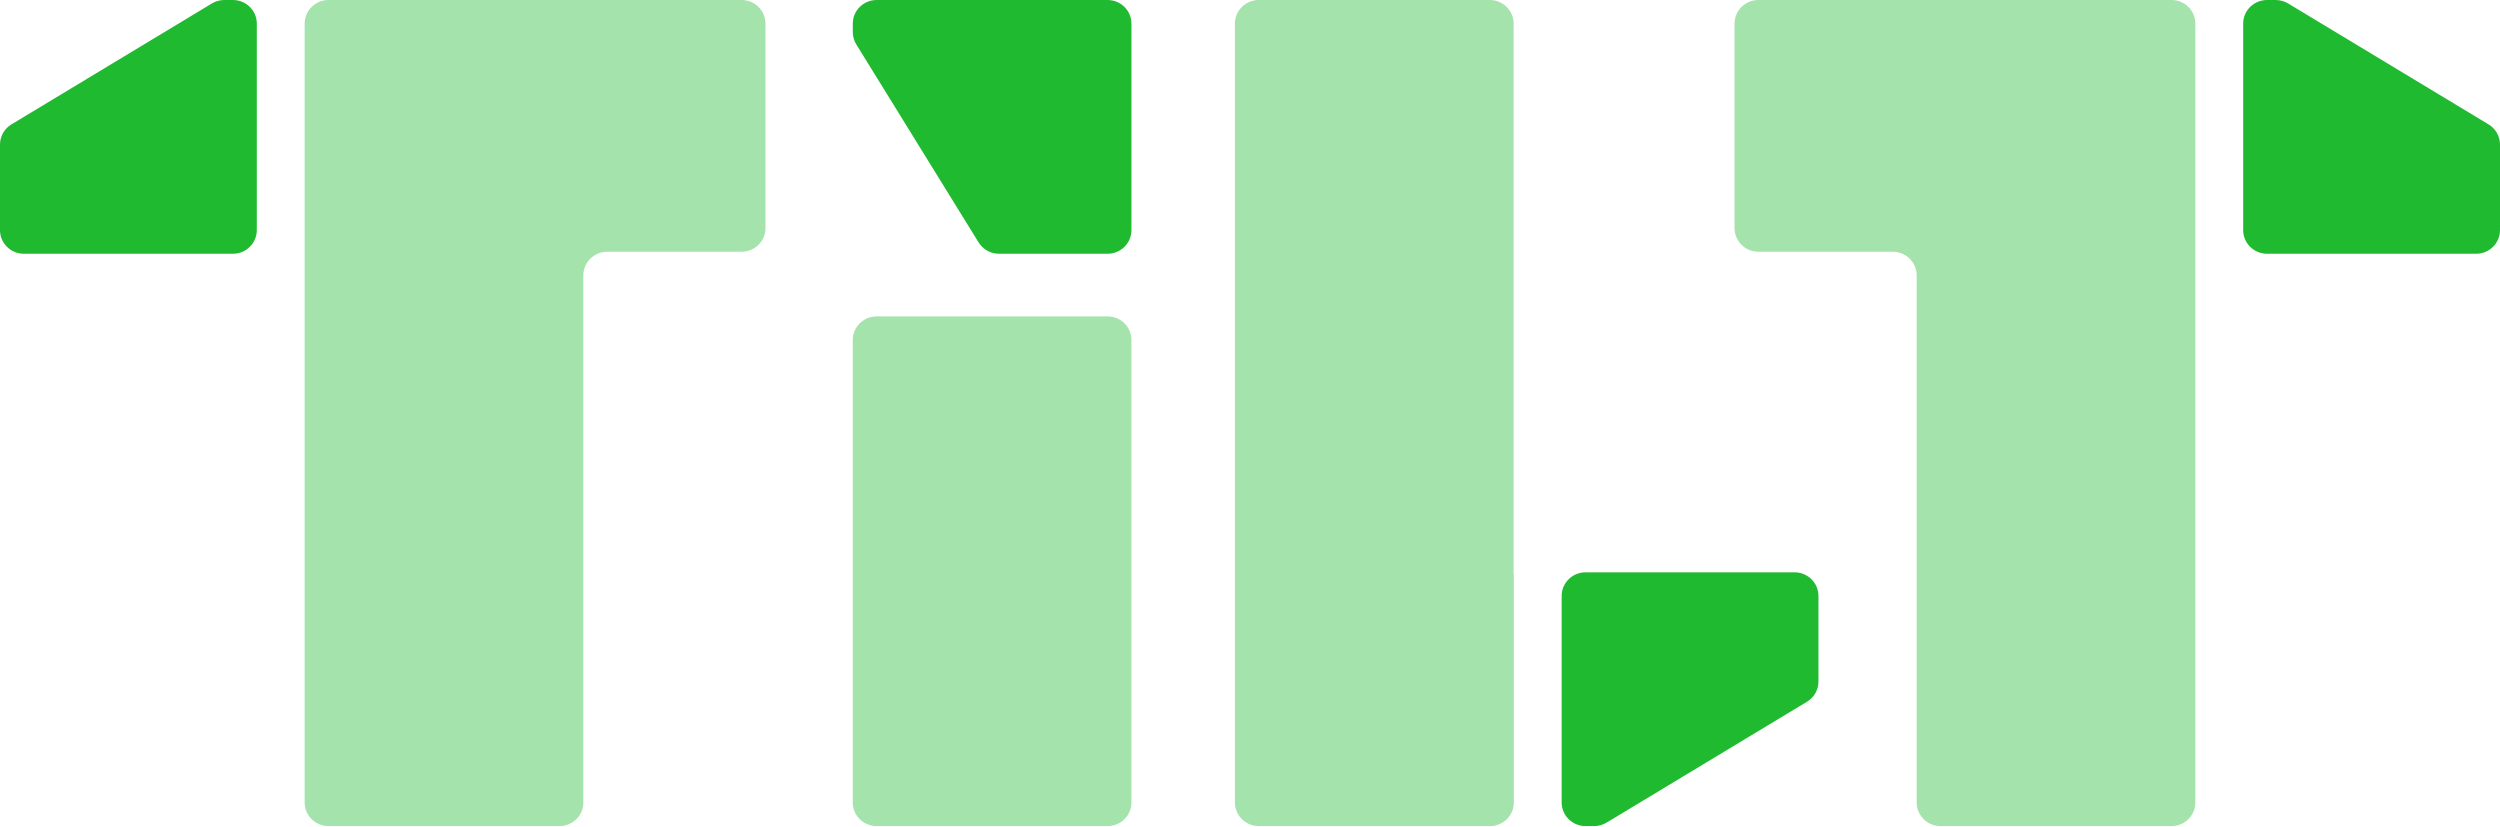
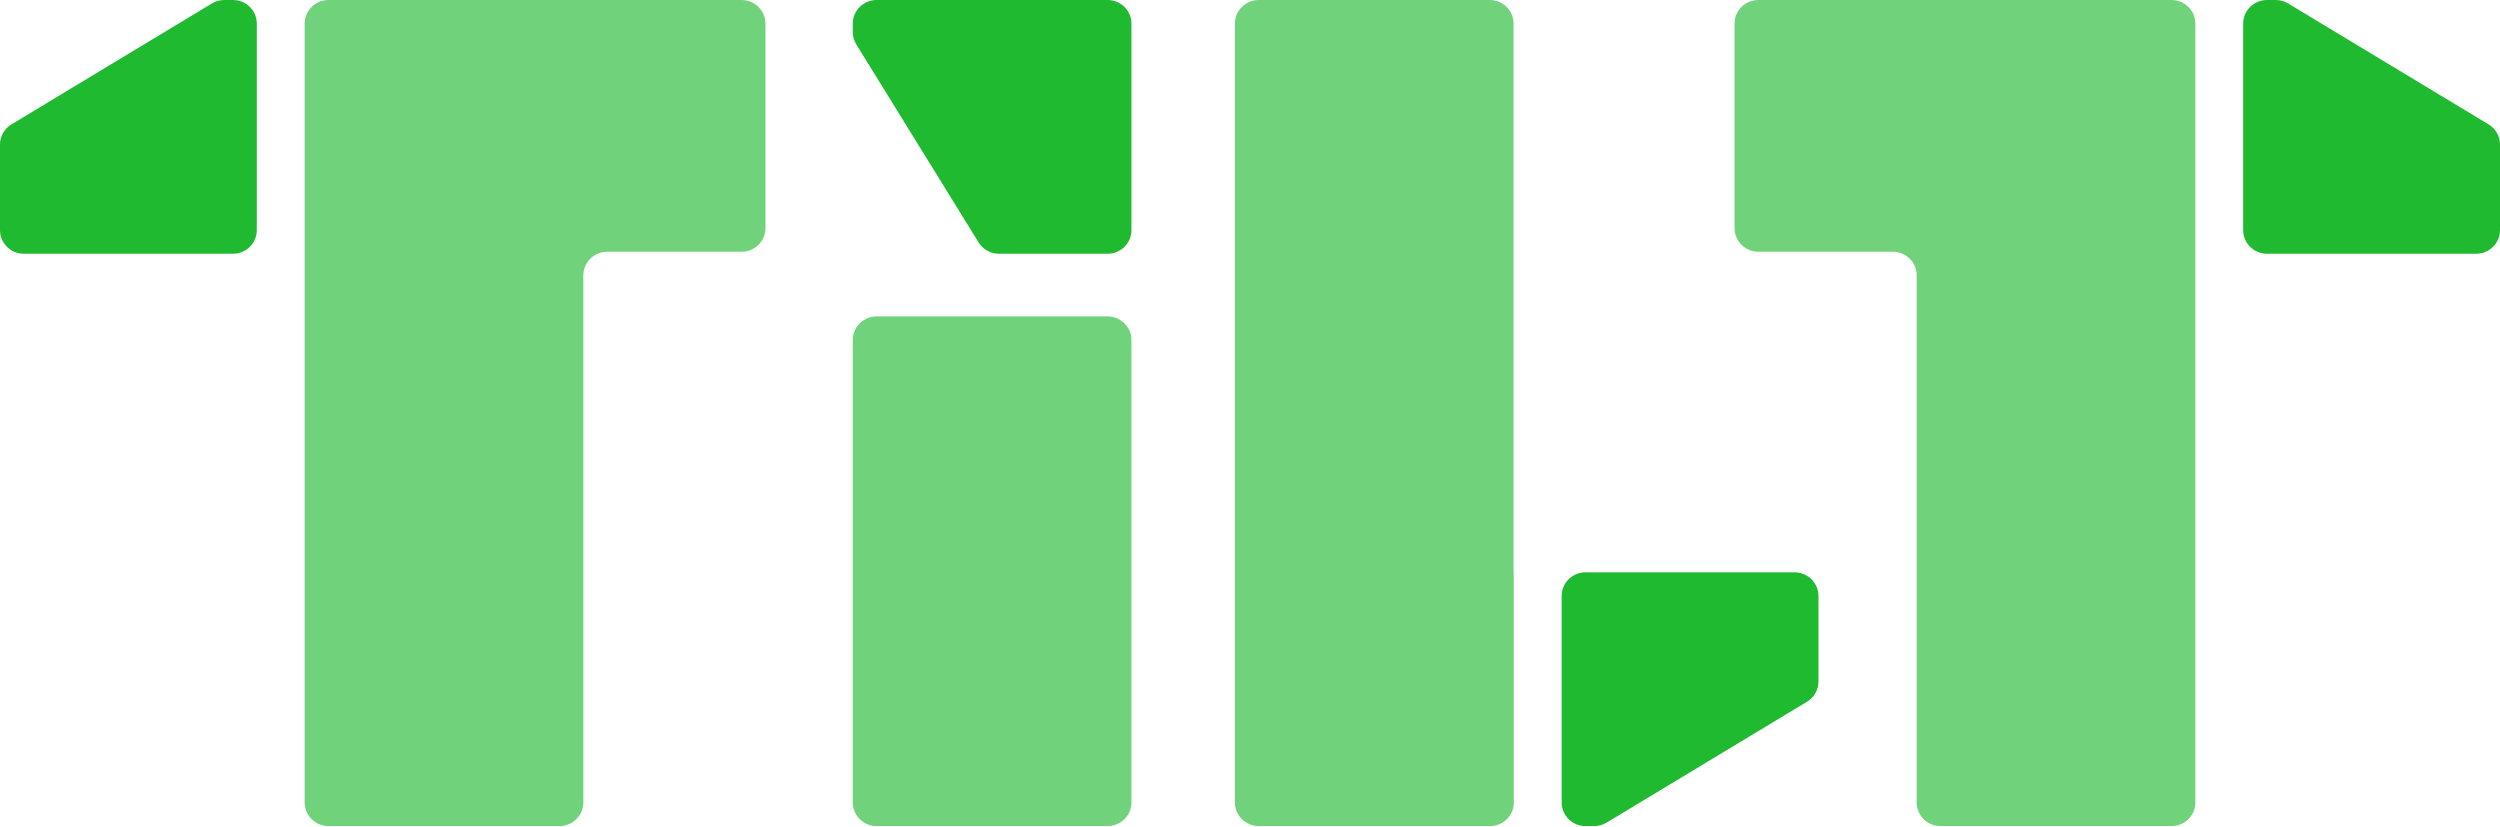
<svg xmlns="http://www.w3.org/2000/svg" width="115" height="38" viewBox="0 0 115 38" fill="none">
  <path d="M104.68 0H104.286C103.678 0 103.186 0.486 103.186 1.086V10.587C103.186 11.187 103.678 11.673 104.286 11.673H113.901C114.508 11.673 115 11.187 115 10.587V6.648C115 6.269 114.8 5.918 114.473 5.721L105.253 0.159C105.08 0.055 104.882 0 104.68 0Z" fill="#20BA31" />
  <path d="M0 6.648V10.587C0 11.187 0.492 11.673 1.099 11.673H10.714C11.322 11.673 11.813 11.187 11.813 10.587V1.086C11.813 0.486 11.322 0 10.714 0H10.32C10.118 0 9.92 0.055 9.747 0.159L0.527 5.721C0.2 5.918 0 6.269 0 6.648Z" fill="#20BA31" />
  <path d="M39.228 1.086V1.476C39.228 1.676 39.283 1.871 39.389 2.042L45.017 11.153C45.217 11.476 45.572 11.673 45.955 11.673H50.947C51.554 11.673 52.046 11.187 52.046 10.587V1.086C52.046 0.486 51.554 0 50.947 0H40.327C39.719 0 39.228 0.486 39.228 1.086Z" fill="#20BA31" />
  <path d="M83.649 31.352V27.413C83.649 26.813 83.157 26.327 82.55 26.327H72.935C72.328 26.327 71.836 26.813 71.836 27.413V36.914C71.836 37.514 72.328 38 72.935 38H73.329C73.531 38 73.729 37.945 73.902 37.841L83.123 32.279C83.45 32.082 83.649 31.731 83.649 31.352Z" fill="#20BA31" />
  <g opacity="0.64">
-     <path opacity="0.64" d="M35.211 1.086V10.494C35.211 11.094 34.719 11.58 34.112 11.58H27.932C27.325 11.58 26.833 12.066 26.833 12.667V36.914C26.833 37.514 26.341 38 25.734 38H15.114C14.506 38 14.014 37.514 14.014 36.914V1.086C14.014 0.486 14.506 0 15.114 0H34.112C34.719 0 35.211 0.486 35.211 1.086Z" fill="#20BA31" />
-     <path opacity="0.64" d="M52.046 15.641V36.914C52.046 37.514 51.554 38 50.947 38H40.326C39.719 38 39.227 37.514 39.227 36.914V15.641C39.227 15.041 39.719 14.555 40.326 14.555H50.947C51.554 14.555 52.046 15.041 52.046 15.641Z" fill="#20BA31" />
-     <path opacity="0.64" d="M69.636 26.42V36.914C69.636 37.514 69.144 38 68.536 38H57.905C57.298 38 56.806 37.514 56.806 36.914V1.086C56.806 0.486 57.298 0 57.905 0H68.525C69.133 0 69.625 0.486 69.625 1.086V26.42H69.636Z" fill="#20BA31" />
-     <path opacity="0.64" d="M100.986 1.086V36.914C100.986 37.514 100.494 38 99.886 38H89.266C88.659 38 88.167 37.514 88.167 36.914V12.667C88.167 12.066 87.675 11.58 87.068 11.58H80.888C80.281 11.58 79.789 11.094 79.789 10.494V1.086C79.789 0.486 80.281 0 80.888 0H99.887C100.494 0 100.986 0.486 100.986 1.086Z" fill="#20BA31" />
+     <path d="M35.211 1.086V10.494C35.211 11.094 34.719 11.58 34.112 11.58H27.932C27.325 11.58 26.833 12.066 26.833 12.667V36.914C26.833 37.514 26.341 38 25.734 38H15.114C14.506 38 14.014 37.514 14.014 36.914V1.086C14.014 0.486 14.506 0 15.114 0H34.112C34.719 0 35.211 0.486 35.211 1.086Z" fill="#20BA31" />
+     <path d="M52.046 15.641V36.914C52.046 37.514 51.554 38 50.947 38H40.326C39.719 38 39.227 37.514 39.227 36.914V15.641C39.227 15.041 39.719 14.555 40.326 14.555H50.947C51.554 14.555 52.046 15.041 52.046 15.641Z" fill="#20BA31" />
+     <path d="M69.636 26.42V36.914C69.636 37.514 69.144 38 68.536 38H57.905C57.298 38 56.806 37.514 56.806 36.914V1.086C56.806 0.486 57.298 0 57.905 0H68.525C69.133 0 69.625 0.486 69.625 1.086V26.42H69.636Z" fill="#20BA31" />
+     <path d="M100.986 1.086V36.914C100.986 37.514 100.494 38 99.886 38H89.266C88.659 38 88.167 37.514 88.167 36.914V12.667C88.167 12.066 87.675 11.58 87.068 11.58H80.888C80.281 11.58 79.789 11.094 79.789 10.494V1.086C79.789 0.486 80.281 0 80.888 0H99.887C100.494 0 100.986 0.486 100.986 1.086Z" fill="#20BA31" />
  </g>
</svg>
